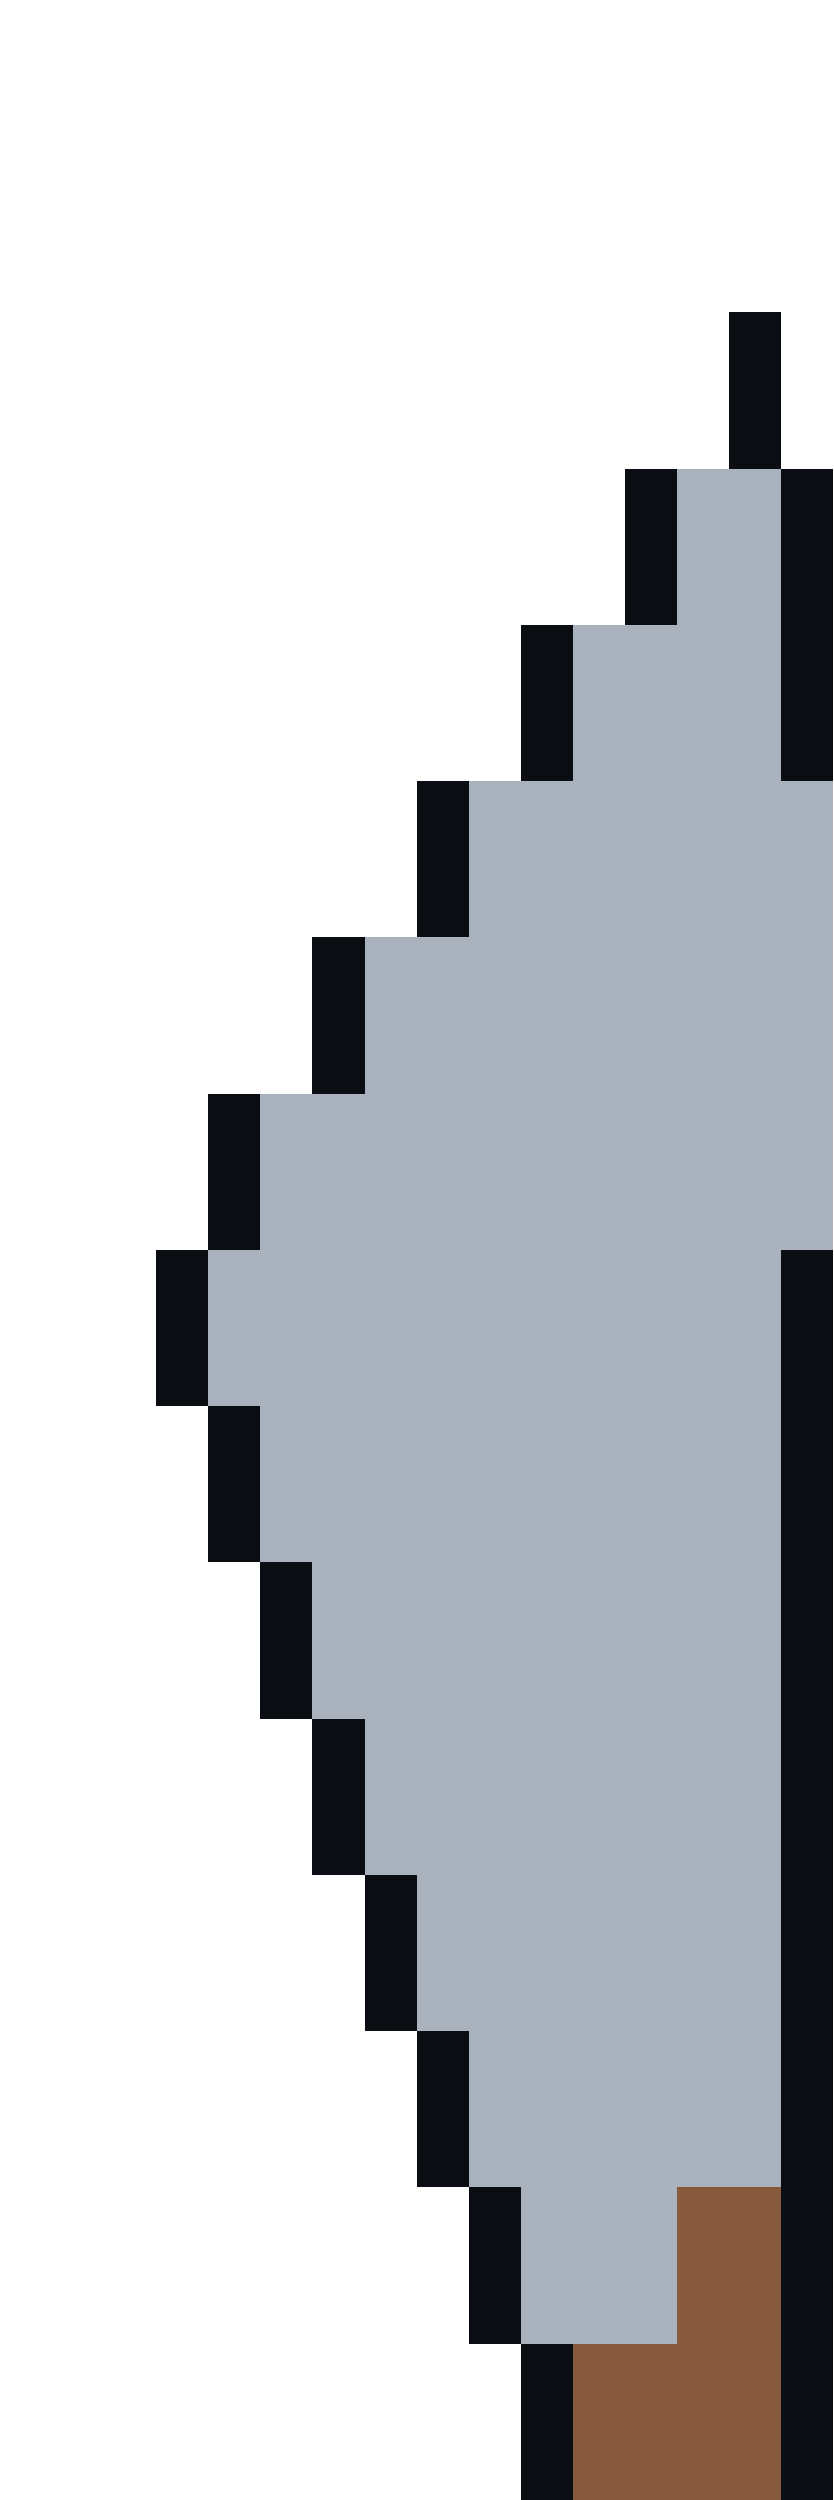
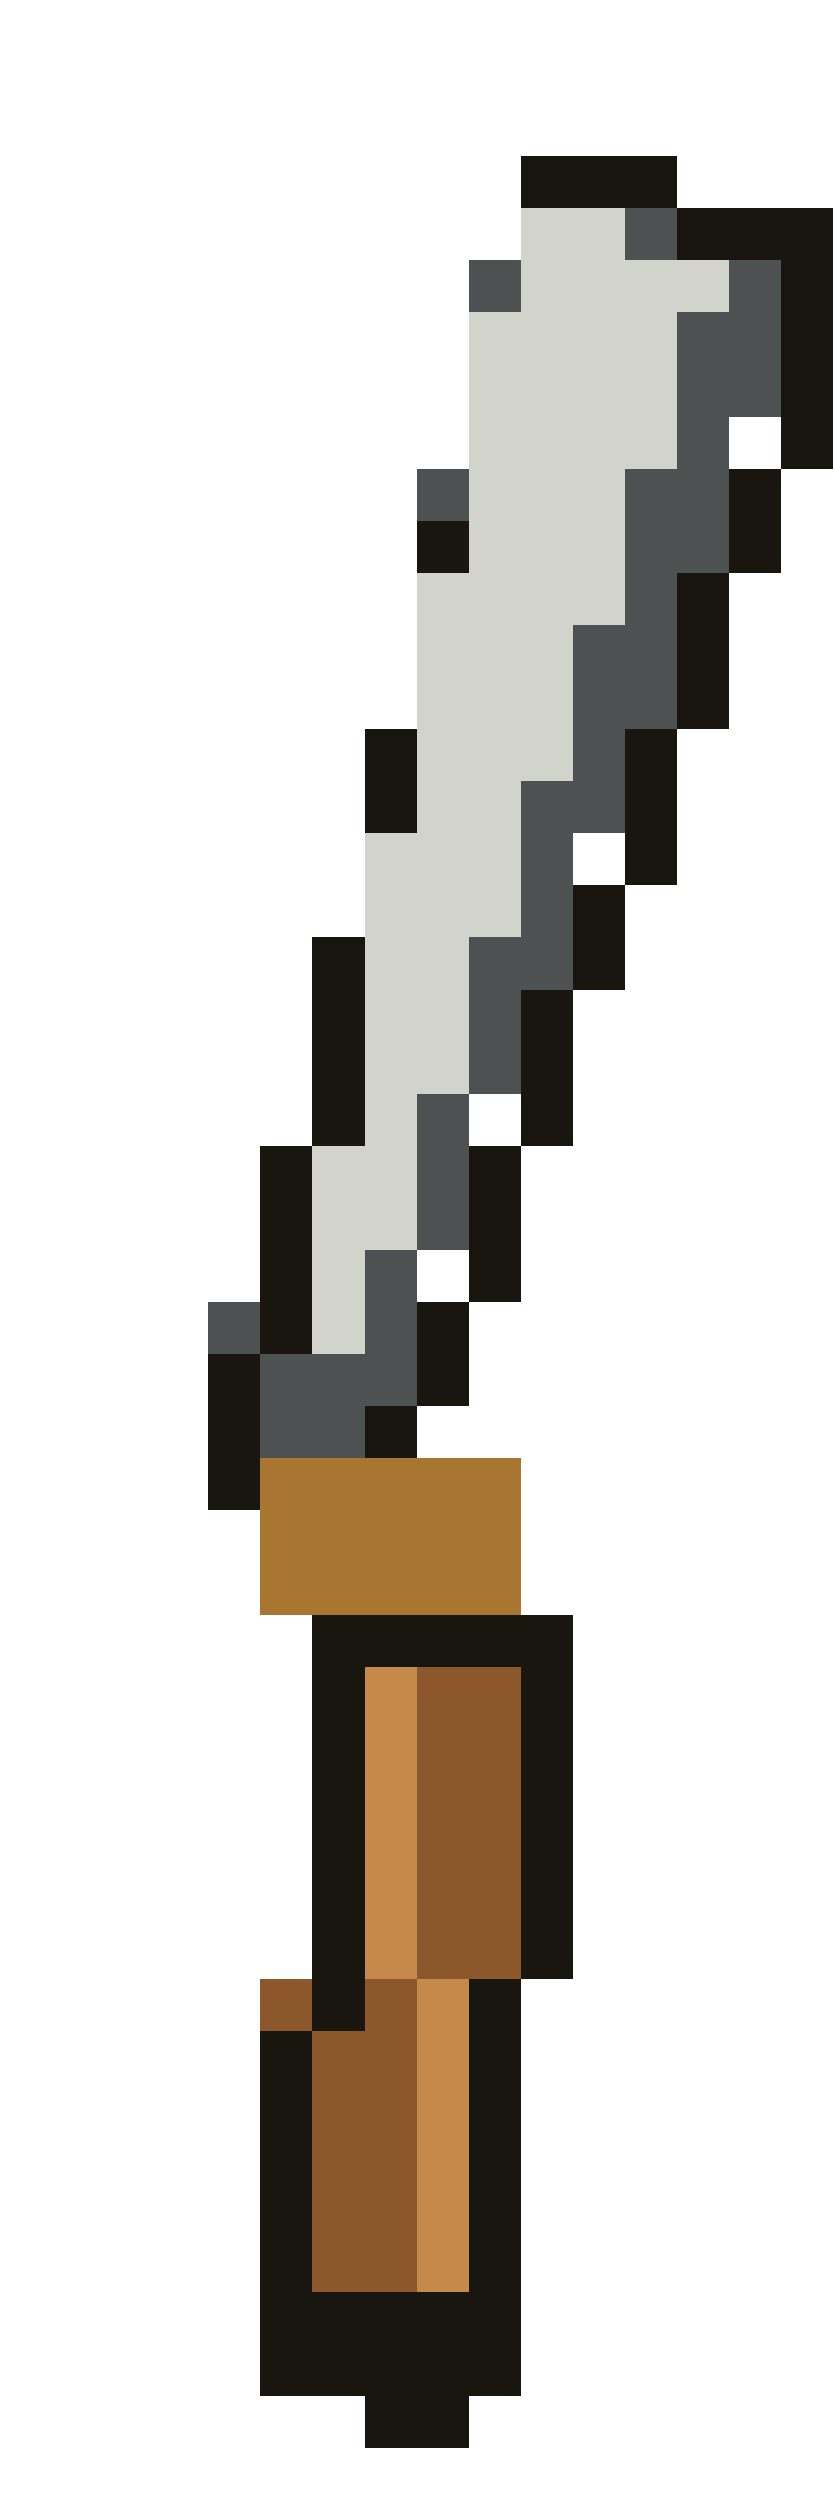
<svg xmlns="http://www.w3.org/2000/svg" width="16" height="48" viewBox="0 0 16 48" shape-rendering="crispEdges">
-   <rect x="14" y="6" width="1" height="1" fill="#0a0d12" stroke="none" />
-   <rect x="14" y="7" width="1" height="1" fill="#0a0d12" stroke="none" />
-   <rect x="14" y="8" width="1" height="1" fill="#0a0d12" stroke="none" />
-   <rect x="12" y="9" width="1" height="1" fill="#0a0d12" stroke="none" />
-   <rect x="13" y="9" width="1" height="1" fill="#a9b2bd" stroke="none" />
-   <rect x="14" y="9" width="1" height="1" fill="#a9b2bd" stroke="none" />
-   <rect x="15" y="9" width="1" height="1" fill="#0a0d12" stroke="none" />
-   <rect x="12" y="10" width="1" height="1" fill="#0a0d12" stroke="none" />
-   <rect x="13" y="10" width="1" height="1" fill="#a9b2bd" stroke="none" />
-   <rect x="14" y="10" width="1" height="1" fill="#a9b2bd" stroke="none" />
-   <rect x="15" y="10" width="1" height="1" fill="#0a0d12" stroke="none" />
-   <rect x="12" y="11" width="1" height="1" fill="#0a0d12" stroke="none" />
-   <rect x="13" y="11" width="1" height="1" fill="#a9b2bd" stroke="none" />
-   <rect x="14" y="11" width="1" height="1" fill="#a9b2bd" stroke="none" />
-   <rect x="15" y="11" width="1" height="1" fill="#0a0d12" stroke="none" />
-   <rect x="10" y="12" width="1" height="1" fill="#0a0d12" stroke="none" />
-   <rect x="11" y="12" width="1" height="1" fill="#a9b2bd" stroke="none" />
-   <rect x="12" y="12" width="1" height="1" fill="#a9b2bd" stroke="none" />
-   <rect x="13" y="12" width="1" height="1" fill="#a9b2bd" stroke="none" />
-   <rect x="14" y="12" width="1" height="1" fill="#a9b2bd" stroke="none" />
-   <rect x="15" y="12" width="1" height="1" fill="#0a0d12" stroke="none" />
-   <rect x="10" y="13" width="1" height="1" fill="#0a0d12" stroke="none" />
-   <rect x="11" y="13" width="1" height="1" fill="#a9b2bd" stroke="none" />
-   <rect x="12" y="13" width="1" height="1" fill="#a9b2bd" stroke="none" />
-   <rect x="13" y="13" width="1" height="1" fill="#a9b2bd" stroke="none" />
-   <rect x="14" y="13" width="1" height="1" fill="#a9b2bd" stroke="none" />
-   <rect x="15" y="13" width="1" height="1" fill="#0a0d12" stroke="none" />
-   <rect x="10" y="14" width="1" height="1" fill="#0a0d12" stroke="none" />
-   <rect x="11" y="14" width="1" height="1" fill="#a9b2bd" stroke="none" />
-   <rect x="12" y="14" width="1" height="1" fill="#a9b2bd" stroke="none" />
-   <rect x="13" y="14" width="1" height="1" fill="#a9b2bd" stroke="none" />
-   <rect x="14" y="14" width="1" height="1" fill="#a9b2bd" stroke="none" />
-   <rect x="15" y="14" width="1" height="1" fill="#0a0d12" stroke="none" />
-   <rect x="8" y="15" width="1" height="1" fill="#0a0d12" stroke="none" />
-   <rect x="9" y="15" width="1" height="1" fill="#a9b2bd" stroke="none" />
-   <rect x="10" y="15" width="1" height="1" fill="#a9b2bd" stroke="none" />
-   <rect x="11" y="15" width="1" height="1" fill="#a9b2bd" stroke="none" />
-   <rect x="12" y="15" width="1" height="1" fill="#a9b2bd" stroke="none" />
-   <rect x="13" y="15" width="1" height="1" fill="#a9b2bd" stroke="none" />
-   <rect x="14" y="15" width="1" height="1" fill="#a9b2bd" stroke="none" />
-   <rect x="15" y="15" width="1" height="1" fill="#a9b2bd" stroke="none" />
-   <rect x="8" y="16" width="1" height="1" fill="#0a0d12" stroke="none" />
-   <rect x="9" y="16" width="1" height="1" fill="#a9b2bd" stroke="none" />
-   <rect x="10" y="16" width="1" height="1" fill="#a9b2bd" stroke="none" />
-   <rect x="11" y="16" width="1" height="1" fill="#a9b2bd" stroke="none" />
-   <rect x="12" y="16" width="1" height="1" fill="#a9b2bd" stroke="none" />
-   <rect x="13" y="16" width="1" height="1" fill="#a9b2bd" stroke="none" />
-   <rect x="14" y="16" width="1" height="1" fill="#a9b2bd" stroke="none" />
-   <rect x="15" y="16" width="1" height="1" fill="#a9b2bd" stroke="none" />
-   <rect x="8" y="17" width="1" height="1" fill="#0a0d12" stroke="none" />
-   <rect x="9" y="17" width="1" height="1" fill="#a9b2bd" stroke="none" />
-   <rect x="10" y="17" width="1" height="1" fill="#a9b2bd" stroke="none" />
-   <rect x="11" y="17" width="1" height="1" fill="#a9b2bd" stroke="none" />
-   <rect x="12" y="17" width="1" height="1" fill="#a9b2bd" stroke="none" />
-   <rect x="13" y="17" width="1" height="1" fill="#a9b2bd" stroke="none" />
-   <rect x="14" y="17" width="1" height="1" fill="#a9b2bd" stroke="none" />
-   <rect x="15" y="17" width="1" height="1" fill="#a9b2bd" stroke="none" />
-   <rect x="6" y="18" width="1" height="1" fill="#0a0d12" stroke="none" />
-   <rect x="7" y="18" width="1" height="1" fill="#a9b2bd" stroke="none" />
-   <rect x="8" y="18" width="1" height="1" fill="#a9b2bd" stroke="none" />
-   <rect x="9" y="18" width="1" height="1" fill="#a9b2bd" stroke="none" />
-   <rect x="10" y="18" width="1" height="1" fill="#a9b2bd" stroke="none" />
-   <rect x="11" y="18" width="1" height="1" fill="#a9b2bd" stroke="none" />
-   <rect x="12" y="18" width="1" height="1" fill="#a9b2bd" stroke="none" />
-   <rect x="13" y="18" width="1" height="1" fill="#a9b2bd" stroke="none" />
-   <rect x="14" y="18" width="1" height="1" fill="#a9b2bd" stroke="none" />
-   <rect x="15" y="18" width="1" height="1" fill="#a9b2bd" stroke="none" />
-   <rect x="6" y="19" width="1" height="1" fill="#0a0d12" stroke="none" />
-   <rect x="7" y="19" width="1" height="1" fill="#a9b2bd" stroke="none" />
-   <rect x="8" y="19" width="1" height="1" fill="#a9b2bd" stroke="none" />
-   <rect x="9" y="19" width="1" height="1" fill="#a9b2bd" stroke="none" />
-   <rect x="10" y="19" width="1" height="1" fill="#a9b2bd" stroke="none" />
-   <rect x="11" y="19" width="1" height="1" fill="#a9b2bd" stroke="none" />
-   <rect x="12" y="19" width="1" height="1" fill="#a9b2bd" stroke="none" />
-   <rect x="13" y="19" width="1" height="1" fill="#a9b2bd" stroke="none" />
-   <rect x="14" y="19" width="1" height="1" fill="#a9b2bd" stroke="none" />
-   <rect x="15" y="19" width="1" height="1" fill="#a9b2bd" stroke="none" />
-   <rect x="6" y="20" width="1" height="1" fill="#0a0d12" stroke="none" />
-   <rect x="7" y="20" width="1" height="1" fill="#a9b2bd" stroke="none" />
-   <rect x="8" y="20" width="1" height="1" fill="#a9b2bd" stroke="none" />
-   <rect x="9" y="20" width="1" height="1" fill="#a9b2bd" stroke="none" />
-   <rect x="10" y="20" width="1" height="1" fill="#a9b2bd" stroke="none" />
-   <rect x="11" y="20" width="1" height="1" fill="#a9b2bd" stroke="none" />
-   <rect x="12" y="20" width="1" height="1" fill="#a9b2bd" stroke="none" />
-   <rect x="13" y="20" width="1" height="1" fill="#a9b2bd" stroke="none" />
-   <rect x="14" y="20" width="1" height="1" fill="#a9b2bd" stroke="none" />
-   <rect x="15" y="20" width="1" height="1" fill="#a9b2bd" stroke="none" />
-   <rect x="4" y="21" width="1" height="1" fill="#0a0d12" stroke="none" />
-   <rect x="5" y="21" width="1" height="1" fill="#a9b2bd" stroke="none" />
-   <rect x="6" y="21" width="1" height="1" fill="#a9b2bd" stroke="none" />
-   <rect x="7" y="21" width="1" height="1" fill="#a9b2bd" stroke="none" />
-   <rect x="8" y="21" width="1" height="1" fill="#a9b2bd" stroke="none" />
-   <rect x="9" y="21" width="1" height="1" fill="#a9b2bd" stroke="none" />
-   <rect x="10" y="21" width="1" height="1" fill="#a9b2bd" stroke="none" />
-   <rect x="11" y="21" width="1" height="1" fill="#a9b2bd" stroke="none" />
-   <rect x="12" y="21" width="1" height="1" fill="#a9b2bd" stroke="none" />
-   <rect x="13" y="21" width="1" height="1" fill="#a9b2bd" stroke="none" />
-   <rect x="14" y="21" width="1" height="1" fill="#a9b2bd" stroke="none" />
-   <rect x="15" y="21" width="1" height="1" fill="#a9b2bd" stroke="none" />
-   <rect x="4" y="22" width="1" height="1" fill="#0a0d12" stroke="none" />
-   <rect x="5" y="22" width="1" height="1" fill="#a9b2bd" stroke="none" />
-   <rect x="6" y="22" width="1" height="1" fill="#a9b2bd" stroke="none" />
-   <rect x="7" y="22" width="1" height="1" fill="#a9b2bd" stroke="none" />
-   <rect x="8" y="22" width="1" height="1" fill="#a9b2bd" stroke="none" />
-   <rect x="9" y="22" width="1" height="1" fill="#a9b2bd" stroke="none" />
-   <rect x="10" y="22" width="1" height="1" fill="#a9b2bd" stroke="none" />
-   <rect x="11" y="22" width="1" height="1" fill="#a9b2bd" stroke="none" />
-   <rect x="12" y="22" width="1" height="1" fill="#a9b2bd" stroke="none" />
-   <rect x="13" y="22" width="1" height="1" fill="#a9b2bd" stroke="none" />
-   <rect x="14" y="22" width="1" height="1" fill="#a9b2bd" stroke="none" />
-   <rect x="15" y="22" width="1" height="1" fill="#a9b2bd" stroke="none" />
-   <rect x="4" y="23" width="1" height="1" fill="#0a0d12" stroke="none" />
-   <rect x="5" y="23" width="1" height="1" fill="#a9b2bd" stroke="none" />
-   <rect x="6" y="23" width="1" height="1" fill="#a9b2bd" stroke="none" />
-   <rect x="7" y="23" width="1" height="1" fill="#a9b2bd" stroke="none" />
-   <rect x="8" y="23" width="1" height="1" fill="#a9b2bd" stroke="none" />
-   <rect x="9" y="23" width="1" height="1" fill="#a9b2bd" stroke="none" />
-   <rect x="10" y="23" width="1" height="1" fill="#a9b2bd" stroke="none" />
-   <rect x="11" y="23" width="1" height="1" fill="#a9b2bd" stroke="none" />
-   <rect x="12" y="23" width="1" height="1" fill="#a9b2bd" stroke="none" />
-   <rect x="13" y="23" width="1" height="1" fill="#a9b2bd" stroke="none" />
-   <rect x="14" y="23" width="1" height="1" fill="#a9b2bd" stroke="none" />
-   <rect x="15" y="23" width="1" height="1" fill="#a9b2bd" stroke="none" />
-   <rect x="3" y="24" width="1" height="1" fill="#0a0d12" stroke="none" />
-   <rect x="4" y="24" width="1" height="1" fill="#a9b2bd" stroke="none" />
-   <rect x="5" y="24" width="1" height="1" fill="#a9b2bd" stroke="none" />
-   <rect x="6" y="24" width="1" height="1" fill="#a9b2bd" stroke="none" />
-   <rect x="7" y="24" width="1" height="1" fill="#a9b2bd" stroke="none" />
-   <rect x="8" y="24" width="1" height="1" fill="#a9b2bd" stroke="none" />
-   <rect x="9" y="24" width="1" height="1" fill="#a9b2bd" stroke="none" />
-   <rect x="10" y="24" width="1" height="1" fill="#a9b2bd" stroke="none" />
-   <rect x="11" y="24" width="1" height="1" fill="#a9b2bd" stroke="none" />
-   <rect x="12" y="24" width="1" height="1" fill="#a9b2bd" stroke="none" />
-   <rect x="13" y="24" width="1" height="1" fill="#a9b2bd" stroke="none" />
-   <rect x="14" y="24" width="1" height="1" fill="#a9b2bd" stroke="none" />
-   <rect x="15" y="24" width="1" height="1" fill="#0a0d12" stroke="none" />
-   <rect x="3" y="25" width="1" height="1" fill="#0a0d12" stroke="none" />
-   <rect x="4" y="25" width="1" height="1" fill="#a9b2bd" stroke="none" />
-   <rect x="5" y="25" width="1" height="1" fill="#a9b2bd" stroke="none" />
-   <rect x="6" y="25" width="1" height="1" fill="#a9b2bd" stroke="none" />
-   <rect x="7" y="25" width="1" height="1" fill="#a9b2bd" stroke="none" />
-   <rect x="8" y="25" width="1" height="1" fill="#a9b2bd" stroke="none" />
-   <rect x="9" y="25" width="1" height="1" fill="#a9b2bd" stroke="none" />
-   <rect x="10" y="25" width="1" height="1" fill="#a9b2bd" stroke="none" />
-   <rect x="11" y="25" width="1" height="1" fill="#a9b2bd" stroke="none" />
-   <rect x="12" y="25" width="1" height="1" fill="#a9b2bd" stroke="none" />
-   <rect x="13" y="25" width="1" height="1" fill="#a9b2bd" stroke="none" />
-   <rect x="14" y="25" width="1" height="1" fill="#a9b2bd" stroke="none" />
-   <rect x="15" y="25" width="1" height="1" fill="#0a0d12" stroke="none" />
-   <rect x="3" y="26" width="1" height="1" fill="#0a0d12" stroke="none" />
-   <rect x="4" y="26" width="1" height="1" fill="#a9b2bd" stroke="none" />
-   <rect x="5" y="26" width="1" height="1" fill="#a9b2bd" stroke="none" />
-   <rect x="6" y="26" width="1" height="1" fill="#a9b2bd" stroke="none" />
-   <rect x="7" y="26" width="1" height="1" fill="#a9b2bd" stroke="none" />
-   <rect x="8" y="26" width="1" height="1" fill="#a9b2bd" stroke="none" />
-   <rect x="9" y="26" width="1" height="1" fill="#a9b2bd" stroke="none" />
-   <rect x="10" y="26" width="1" height="1" fill="#a9b2bd" stroke="none" />
-   <rect x="11" y="26" width="1" height="1" fill="#a9b2bd" stroke="none" />
-   <rect x="12" y="26" width="1" height="1" fill="#a9b2bd" stroke="none" />
-   <rect x="13" y="26" width="1" height="1" fill="#a9b2bd" stroke="none" />
-   <rect x="14" y="26" width="1" height="1" fill="#a9b2bd" stroke="none" />
-   <rect x="15" y="26" width="1" height="1" fill="#0a0d12" stroke="none" />
-   <rect x="4" y="27" width="1" height="1" fill="#0a0d12" stroke="none" />
-   <rect x="5" y="27" width="1" height="1" fill="#a9b2bd" stroke="none" />
-   <rect x="6" y="27" width="1" height="1" fill="#a9b2bd" stroke="none" />
-   <rect x="7" y="27" width="1" height="1" fill="#a9b2bd" stroke="none" />
-   <rect x="8" y="27" width="1" height="1" fill="#a9b2bd" stroke="none" />
-   <rect x="9" y="27" width="1" height="1" fill="#a9b2bd" stroke="none" />
-   <rect x="10" y="27" width="1" height="1" fill="#a9b2bd" stroke="none" />
-   <rect x="11" y="27" width="1" height="1" fill="#a9b2bd" stroke="none" />
-   <rect x="12" y="27" width="1" height="1" fill="#a9b2bd" stroke="none" />
-   <rect x="13" y="27" width="1" height="1" fill="#a9b2bd" stroke="none" />
-   <rect x="14" y="27" width="1" height="1" fill="#a9b2bd" stroke="none" />
-   <rect x="15" y="27" width="1" height="1" fill="#0a0d12" stroke="none" />
-   <rect x="4" y="28" width="1" height="1" fill="#0a0d12" stroke="none" />
-   <rect x="5" y="28" width="1" height="1" fill="#a9b2bd" stroke="none" />
-   <rect x="6" y="28" width="1" height="1" fill="#a9b2bd" stroke="none" />
-   <rect x="7" y="28" width="1" height="1" fill="#a9b2bd" stroke="none" />
-   <rect x="8" y="28" width="1" height="1" fill="#a9b2bd" stroke="none" />
-   <rect x="9" y="28" width="1" height="1" fill="#a9b2bd" stroke="none" />
-   <rect x="10" y="28" width="1" height="1" fill="#a9b2bd" stroke="none" />
-   <rect x="11" y="28" width="1" height="1" fill="#a9b2bd" stroke="none" />
-   <rect x="12" y="28" width="1" height="1" fill="#a9b2bd" stroke="none" />
-   <rect x="13" y="28" width="1" height="1" fill="#a9b2bd" stroke="none" />
-   <rect x="14" y="28" width="1" height="1" fill="#a9b2bd" stroke="none" />
-   <rect x="15" y="28" width="1" height="1" fill="#0a0d12" stroke="none" />
-   <rect x="4" y="29" width="1" height="1" fill="#0a0d12" stroke="none" />
-   <rect x="5" y="29" width="1" height="1" fill="#a9b2bd" stroke="none" />
-   <rect x="6" y="29" width="1" height="1" fill="#a9b2bd" stroke="none" />
-   <rect x="7" y="29" width="1" height="1" fill="#a9b2bd" stroke="none" />
-   <rect x="8" y="29" width="1" height="1" fill="#a9b2bd" stroke="none" />
-   <rect x="9" y="29" width="1" height="1" fill="#a9b2bd" stroke="none" />
-   <rect x="10" y="29" width="1" height="1" fill="#a9b2bd" stroke="none" />
-   <rect x="11" y="29" width="1" height="1" fill="#a9b2bd" stroke="none" />
-   <rect x="12" y="29" width="1" height="1" fill="#a9b2bd" stroke="none" />
-   <rect x="13" y="29" width="1" height="1" fill="#a9b2bd" stroke="none" />
-   <rect x="14" y="29" width="1" height="1" fill="#a9b2bd" stroke="none" />
-   <rect x="15" y="29" width="1" height="1" fill="#0a0d12" stroke="none" />
-   <rect x="5" y="30" width="1" height="1" fill="#0a0d12" stroke="none" />
-   <rect x="6" y="30" width="1" height="1" fill="#a9b2bd" stroke="none" />
-   <rect x="7" y="30" width="1" height="1" fill="#a9b2bd" stroke="none" />
-   <rect x="8" y="30" width="1" height="1" fill="#a9b2bd" stroke="none" />
-   <rect x="9" y="30" width="1" height="1" fill="#a9b2bd" stroke="none" />
-   <rect x="10" y="30" width="1" height="1" fill="#a9b2bd" stroke="none" />
-   <rect x="11" y="30" width="1" height="1" fill="#a9b2bd" stroke="none" />
-   <rect x="12" y="30" width="1" height="1" fill="#a9b2bd" stroke="none" />
-   <rect x="13" y="30" width="1" height="1" fill="#a9b2bd" stroke="none" />
-   <rect x="14" y="30" width="1" height="1" fill="#a9b2bd" stroke="none" />
-   <rect x="15" y="30" width="1" height="1" fill="#0a0d12" stroke="none" />
-   <rect x="5" y="31" width="1" height="1" fill="#0a0d12" stroke="none" />
-   <rect x="6" y="31" width="1" height="1" fill="#a9b2bd" stroke="none" />
-   <rect x="7" y="31" width="1" height="1" fill="#a9b2bd" stroke="none" />
-   <rect x="8" y="31" width="1" height="1" fill="#a9b2bd" stroke="none" />
-   <rect x="9" y="31" width="1" height="1" fill="#a9b2bd" stroke="none" />
-   <rect x="10" y="31" width="1" height="1" fill="#a9b2bd" stroke="none" />
-   <rect x="11" y="31" width="1" height="1" fill="#a9b2bd" stroke="none" />
-   <rect x="12" y="31" width="1" height="1" fill="#a9b2bd" stroke="none" />
-   <rect x="13" y="31" width="1" height="1" fill="#a9b2bd" stroke="none" />
-   <rect x="14" y="31" width="1" height="1" fill="#a9b2bd" stroke="none" />
-   <rect x="15" y="31" width="1" height="1" fill="#0a0d12" stroke="none" />
-   <rect x="5" y="32" width="1" height="1" fill="#0a0d12" stroke="none" />
-   <rect x="6" y="32" width="1" height="1" fill="#a9b2bd" stroke="none" />
-   <rect x="7" y="32" width="1" height="1" fill="#a9b2bd" stroke="none" />
-   <rect x="8" y="32" width="1" height="1" fill="#a9b2bd" stroke="none" />
-   <rect x="9" y="32" width="1" height="1" fill="#a9b2bd" stroke="none" />
-   <rect x="10" y="32" width="1" height="1" fill="#a9b2bd" stroke="none" />
-   <rect x="11" y="32" width="1" height="1" fill="#a9b2bd" stroke="none" />
-   <rect x="12" y="32" width="1" height="1" fill="#a9b2bd" stroke="none" />
-   <rect x="13" y="32" width="1" height="1" fill="#a9b2bd" stroke="none" />
-   <rect x="14" y="32" width="1" height="1" fill="#a9b2bd" stroke="none" />
-   <rect x="15" y="32" width="1" height="1" fill="#0a0d12" stroke="none" />
-   <rect x="6" y="33" width="1" height="1" fill="#0a0d12" stroke="none" />
-   <rect x="7" y="33" width="1" height="1" fill="#a9b2bd" stroke="none" />
-   <rect x="8" y="33" width="1" height="1" fill="#a9b2bd" stroke="none" />
-   <rect x="9" y="33" width="1" height="1" fill="#a9b2bd" stroke="none" />
-   <rect x="10" y="33" width="1" height="1" fill="#a9b2bd" stroke="none" />
-   <rect x="11" y="33" width="1" height="1" fill="#a9b2bd" stroke="none" />
-   <rect x="12" y="33" width="1" height="1" fill="#a9b2bd" stroke="none" />
-   <rect x="13" y="33" width="1" height="1" fill="#a9b2bd" stroke="none" />
-   <rect x="14" y="33" width="1" height="1" fill="#a9b2bd" stroke="none" />
-   <rect x="15" y="33" width="1" height="1" fill="#0a0d12" stroke="none" />
-   <rect x="6" y="34" width="1" height="1" fill="#0a0d12" stroke="none" />
-   <rect x="7" y="34" width="1" height="1" fill="#a9b2bd" stroke="none" />
-   <rect x="8" y="34" width="1" height="1" fill="#a9b2bd" stroke="none" />
-   <rect x="9" y="34" width="1" height="1" fill="#a9b2bd" stroke="none" />
-   <rect x="10" y="34" width="1" height="1" fill="#a9b2bd" stroke="none" />
-   <rect x="11" y="34" width="1" height="1" fill="#a9b2bd" stroke="none" />
-   <rect x="12" y="34" width="1" height="1" fill="#a9b2bd" stroke="none" />
-   <rect x="13" y="34" width="1" height="1" fill="#a9b2bd" stroke="none" />
-   <rect x="14" y="34" width="1" height="1" fill="#a9b2bd" stroke="none" />
-   <rect x="15" y="34" width="1" height="1" fill="#0a0d12" stroke="none" />
-   <rect x="6" y="35" width="1" height="1" fill="#0a0d12" stroke="none" />
-   <rect x="7" y="35" width="1" height="1" fill="#a9b2bd" stroke="none" />
-   <rect x="8" y="35" width="1" height="1" fill="#a9b2bd" stroke="none" />
-   <rect x="9" y="35" width="1" height="1" fill="#a9b2bd" stroke="none" />
-   <rect x="10" y="35" width="1" height="1" fill="#a9b2bd" stroke="none" />
-   <rect x="11" y="35" width="1" height="1" fill="#a9b2bd" stroke="none" />
-   <rect x="12" y="35" width="1" height="1" fill="#a9b2bd" stroke="none" />
-   <rect x="13" y="35" width="1" height="1" fill="#a9b2bd" stroke="none" />
-   <rect x="14" y="35" width="1" height="1" fill="#a9b2bd" stroke="none" />
-   <rect x="15" y="35" width="1" height="1" fill="#0a0d12" stroke="none" />
-   <rect x="7" y="36" width="1" height="1" fill="#0a0d12" stroke="none" />
-   <rect x="8" y="36" width="1" height="1" fill="#a9b2bd" stroke="none" />
-   <rect x="9" y="36" width="1" height="1" fill="#a9b2bd" stroke="none" />
-   <rect x="10" y="36" width="1" height="1" fill="#a9b2bd" stroke="none" />
-   <rect x="11" y="36" width="1" height="1" fill="#a9b2bd" stroke="none" />
-   <rect x="12" y="36" width="1" height="1" fill="#a9b2bd" stroke="none" />
-   <rect x="13" y="36" width="1" height="1" fill="#a9b2bd" stroke="none" />
-   <rect x="14" y="36" width="1" height="1" fill="#a9b2bd" stroke="none" />
-   <rect x="15" y="36" width="1" height="1" fill="#0a0d12" stroke="none" />
-   <rect x="7" y="37" width="1" height="1" fill="#0a0d12" stroke="none" />
-   <rect x="8" y="37" width="1" height="1" fill="#a9b2bd" stroke="none" />
-   <rect x="9" y="37" width="1" height="1" fill="#a9b2bd" stroke="none" />
-   <rect x="10" y="37" width="1" height="1" fill="#a9b2bd" stroke="none" />
-   <rect x="11" y="37" width="1" height="1" fill="#a9b2bd" stroke="none" />
-   <rect x="12" y="37" width="1" height="1" fill="#a9b2bd" stroke="none" />
-   <rect x="13" y="37" width="1" height="1" fill="#a9b2bd" stroke="none" />
-   <rect x="14" y="37" width="1" height="1" fill="#a9b2bd" stroke="none" />
-   <rect x="15" y="37" width="1" height="1" fill="#0a0d12" stroke="none" />
-   <rect x="7" y="38" width="1" height="1" fill="#0a0d12" stroke="none" />
-   <rect x="8" y="38" width="1" height="1" fill="#a9b2bd" stroke="none" />
-   <rect x="9" y="38" width="1" height="1" fill="#a9b2bd" stroke="none" />
-   <rect x="10" y="38" width="1" height="1" fill="#a9b2bd" stroke="none" />
-   <rect x="11" y="38" width="1" height="1" fill="#a9b2bd" stroke="none" />
-   <rect x="12" y="38" width="1" height="1" fill="#a9b2bd" stroke="none" />
-   <rect x="13" y="38" width="1" height="1" fill="#a9b2bd" stroke="none" />
-   <rect x="14" y="38" width="1" height="1" fill="#a9b2bd" stroke="none" />
-   <rect x="15" y="38" width="1" height="1" fill="#0a0d12" stroke="none" />
-   <rect x="8" y="39" width="1" height="1" fill="#0a0d12" stroke="none" />
-   <rect x="9" y="39" width="1" height="1" fill="#a9b2bd" stroke="none" />
-   <rect x="10" y="39" width="1" height="1" fill="#a9b2bd" stroke="none" />
-   <rect x="11" y="39" width="1" height="1" fill="#a9b2bd" stroke="none" />
-   <rect x="12" y="39" width="1" height="1" fill="#a9b2bd" stroke="none" />
-   <rect x="13" y="39" width="1" height="1" fill="#a9b2bd" stroke="none" />
-   <rect x="14" y="39" width="1" height="1" fill="#a9b2bd" stroke="none" />
-   <rect x="15" y="39" width="1" height="1" fill="#0a0d12" stroke="none" />
-   <rect x="8" y="40" width="1" height="1" fill="#0a0d12" stroke="none" />
-   <rect x="9" y="40" width="1" height="1" fill="#a9b2bd" stroke="none" />
-   <rect x="10" y="40" width="1" height="1" fill="#a9b2bd" stroke="none" />
-   <rect x="11" y="40" width="1" height="1" fill="#a9b2bd" stroke="none" />
-   <rect x="12" y="40" width="1" height="1" fill="#a9b2bd" stroke="none" />
-   <rect x="13" y="40" width="1" height="1" fill="#a9b2bd" stroke="none" />
-   <rect x="14" y="40" width="1" height="1" fill="#a9b2bd" stroke="none" />
-   <rect x="15" y="40" width="1" height="1" fill="#0a0d12" stroke="none" />
-   <rect x="8" y="41" width="1" height="1" fill="#0a0d12" stroke="none" />
-   <rect x="9" y="41" width="1" height="1" fill="#a9b2bd" stroke="none" />
-   <rect x="10" y="41" width="1" height="1" fill="#a9b2bd" stroke="none" />
-   <rect x="11" y="41" width="1" height="1" fill="#a9b2bd" stroke="none" />
-   <rect x="12" y="41" width="1" height="1" fill="#a9b2bd" stroke="none" />
-   <rect x="13" y="41" width="1" height="1" fill="#a9b2bd" stroke="none" />
-   <rect x="14" y="41" width="1" height="1" fill="#a9b2bd" stroke="none" />
-   <rect x="15" y="41" width="1" height="1" fill="#0a0d12" stroke="none" />
-   <rect x="9" y="42" width="1" height="1" fill="#0a0d12" stroke="none" />
-   <rect x="10" y="42" width="1" height="1" fill="#a9b2bd" stroke="none" />
-   <rect x="11" y="42" width="1" height="1" fill="#a9b2bd" stroke="none" />
-   <rect x="12" y="42" width="1" height="1" fill="#a9b2bd" stroke="none" />
-   <rect x="13" y="42" width="1" height="1" fill="#875a3d" stroke="none" />
-   <rect x="14" y="42" width="1" height="1" fill="#875a3d" stroke="none" />
-   <rect x="15" y="42" width="1" height="1" fill="#0a0d12" stroke="none" />
-   <rect x="9" y="43" width="1" height="1" fill="#0a0d12" stroke="none" />
-   <rect x="10" y="43" width="1" height="1" fill="#a9b2bd" stroke="none" />
-   <rect x="11" y="43" width="1" height="1" fill="#a9b2bd" stroke="none" />
-   <rect x="12" y="43" width="1" height="1" fill="#a9b2bd" stroke="none" />
-   <rect x="13" y="43" width="1" height="1" fill="#875a3d" stroke="none" />
-   <rect x="14" y="43" width="1" height="1" fill="#875a3d" stroke="none" />
-   <rect x="15" y="43" width="1" height="1" fill="#0a0d12" stroke="none" />
-   <rect x="9" y="44" width="1" height="1" fill="#0a0d12" stroke="none" />
-   <rect x="10" y="44" width="1" height="1" fill="#a9b2bd" stroke="none" />
-   <rect x="11" y="44" width="1" height="1" fill="#a9b2bd" stroke="none" />
-   <rect x="12" y="44" width="1" height="1" fill="#a9b2bd" stroke="none" />
-   <rect x="13" y="44" width="1" height="1" fill="#875a3d" stroke="none" />
-   <rect x="14" y="44" width="1" height="1" fill="#875a3d" stroke="none" />
-   <rect x="15" y="44" width="1" height="1" fill="#0a0d12" stroke="none" />
-   <rect x="10" y="45" width="1" height="1" fill="#0a0d12" stroke="none" />
-   <rect x="11" y="45" width="1" height="1" fill="#875a3d" stroke="none" />
-   <rect x="12" y="45" width="1" height="1" fill="#875a3d" stroke="none" />
-   <rect x="13" y="45" width="1" height="1" fill="#875a3d" stroke="none" />
-   <rect x="14" y="45" width="1" height="1" fill="#875a3d" stroke="none" />
-   <rect x="15" y="45" width="1" height="1" fill="#0a0d12" stroke="none" />
-   <rect x="10" y="46" width="1" height="1" fill="#0a0d12" stroke="none" />
-   <rect x="11" y="46" width="1" height="1" fill="#875a3d" stroke="none" />
-   <rect x="12" y="46" width="1" height="1" fill="#875a3d" stroke="none" />
-   <rect x="13" y="46" width="1" height="1" fill="#875a3d" stroke="none" />
-   <rect x="14" y="46" width="1" height="1" fill="#875a3d" stroke="none" />
-   <rect x="15" y="46" width="1" height="1" fill="#0a0d12" stroke="none" />
-   <rect x="10" y="47" width="1" height="1" fill="#0a0d12" stroke="none" />
-   <rect x="11" y="47" width="1" height="1" fill="#875a3d" stroke="none" />
-   <rect x="12" y="47" width="1" height="1" fill="#875a3d" stroke="none" />
-   <rect x="13" y="47" width="1" height="1" fill="#875a3d" stroke="none" />
-   <rect x="14" y="47" width="1" height="1" fill="#875a3d" stroke="none" />
-   <rect x="15" y="47" width="1" height="1" fill="#0a0d12" stroke="none" />
+   <rect x="10" y="3" width="1" height="1" fill="#19160f" />
+   <rect x="11" y="3" width="1" height="1" fill="#19160f" />
+   <rect x="12" y="3" width="1" height="1" fill="#19160f" />
+   <rect x="10" y="4" width="1" height="1" fill="#d2d4cc" />
+   <rect x="11" y="4" width="1" height="1" fill="#d2d4cc" />
+   <rect x="12" y="4" width="1" height="1" fill="#4d5152" />
+   <rect x="13" y="4" width="1" height="1" fill="#19160f" />
+   <rect x="14" y="4" width="1" height="1" fill="#19160f" />
+   <rect x="15" y="4" width="1" height="1" fill="#19160f" />
+   <rect x="9" y="5" width="1" height="1" fill="#4d5152" />
+   <rect x="10" y="5" width="1" height="1" fill="#d2d4cc" />
+   <rect x="11" y="5" width="1" height="1" fill="#d2d4cc" />
+   <rect x="12" y="5" width="1" height="1" fill="#d2d4cc" />
+   <rect x="13" y="5" width="1" height="1" fill="#d2d4cc" />
+   <rect x="14" y="5" width="1" height="1" fill="#4d5152" />
+   <rect x="15" y="5" width="1" height="1" fill="#19160f" />
+   <rect x="9" y="6" width="1" height="1" fill="#d2d4cc" />
+   <rect x="10" y="6" width="1" height="1" fill="#d2d4cc" />
+   <rect x="11" y="6" width="1" height="1" fill="#d2d4cc" />
+   <rect x="12" y="6" width="1" height="1" fill="#d2d4cc" />
+   <rect x="13" y="6" width="1" height="1" fill="#4d5152" />
+   <rect x="14" y="6" width="1" height="1" fill="#4d5152" />
+   <rect x="15" y="6" width="1" height="1" fill="#19160f" />
+   <rect x="9" y="7" width="1" height="1" fill="#d2d4cc" />
+   <rect x="10" y="7" width="1" height="1" fill="#d2d4cc" />
+   <rect x="11" y="7" width="1" height="1" fill="#d2d4cc" />
+   <rect x="12" y="7" width="1" height="1" fill="#d2d4cc" />
+   <rect x="13" y="7" width="1" height="1" fill="#4d5152" />
+   <rect x="14" y="7" width="1" height="1" fill="#4d5152" />
+   <rect x="15" y="7" width="1" height="1" fill="#19160f" />
+   <rect x="9" y="8" width="1" height="1" fill="#d2d4cc" />
+   <rect x="10" y="8" width="1" height="1" fill="#d2d4cc" />
+   <rect x="11" y="8" width="1" height="1" fill="#d2d4cc" />
+   <rect x="12" y="8" width="1" height="1" fill="#d2d4cc" />
+   <rect x="13" y="8" width="1" height="1" fill="#4d5152" />
+   <rect x="15" y="8" width="1" height="1" fill="#19160f" />
+   <rect x="8" y="9" width="1" height="1" fill="#4d5152" />
+   <rect x="9" y="9" width="1" height="1" fill="#d2d4cc" />
+   <rect x="10" y="9" width="1" height="1" fill="#d2d4cc" />
+   <rect x="11" y="9" width="1" height="1" fill="#d2d4cc" />
+   <rect x="12" y="9" width="1" height="1" fill="#4d5152" />
+   <rect x="13" y="9" width="1" height="1" fill="#4d5152" />
+   <rect x="14" y="9" width="1" height="1" fill="#19160f" />
+   <rect x="8" y="10" width="1" height="1" fill="#19160f" />
+   <rect x="9" y="10" width="1" height="1" fill="#d2d4cc" />
+   <rect x="10" y="10" width="1" height="1" fill="#d2d4cc" />
+   <rect x="11" y="10" width="1" height="1" fill="#d2d4cc" />
+   <rect x="12" y="10" width="1" height="1" fill="#4d5152" />
+   <rect x="13" y="10" width="1" height="1" fill="#4d5152" />
+   <rect x="14" y="10" width="1" height="1" fill="#19160f" />
+   <rect x="8" y="11" width="1" height="1" fill="#d2d4cc" />
+   <rect x="9" y="11" width="1" height="1" fill="#d2d4cc" />
+   <rect x="10" y="11" width="1" height="1" fill="#d2d4cc" />
+   <rect x="11" y="11" width="1" height="1" fill="#d2d4cc" />
+   <rect x="12" y="11" width="1" height="1" fill="#4d5152" />
+   <rect x="13" y="11" width="1" height="1" fill="#19160f" />
+   <rect x="8" y="12" width="1" height="1" fill="#d2d4cc" />
+   <rect x="9" y="12" width="1" height="1" fill="#d2d4cc" />
+   <rect x="10" y="12" width="1" height="1" fill="#d2d4cc" />
+   <rect x="11" y="12" width="1" height="1" fill="#4d5152" />
+   <rect x="12" y="12" width="1" height="1" fill="#4d5152" />
+   <rect x="13" y="12" width="1" height="1" fill="#19160f" />
+   <rect x="8" y="13" width="1" height="1" fill="#d2d4cc" />
+   <rect x="9" y="13" width="1" height="1" fill="#d2d4cc" />
+   <rect x="10" y="13" width="1" height="1" fill="#d2d4cc" />
+   <rect x="11" y="13" width="1" height="1" fill="#4d5152" />
+   <rect x="12" y="13" width="1" height="1" fill="#4d5152" />
+   <rect x="13" y="13" width="1" height="1" fill="#19160f" />
+   <rect x="7" y="14" width="1" height="1" fill="#19160f" />
+   <rect x="8" y="14" width="1" height="1" fill="#d2d4cc" />
+   <rect x="9" y="14" width="1" height="1" fill="#d2d4cc" />
+   <rect x="10" y="14" width="1" height="1" fill="#d2d4cc" />
+   <rect x="11" y="14" width="1" height="1" fill="#4d5152" />
+   <rect x="12" y="14" width="1" height="1" fill="#19160f" />
+   <rect x="7" y="15" width="1" height="1" fill="#19160f" />
+   <rect x="8" y="15" width="1" height="1" fill="#d2d4cc" />
+   <rect x="9" y="15" width="1" height="1" fill="#d2d4cc" />
+   <rect x="10" y="15" width="1" height="1" fill="#4d5152" />
+   <rect x="11" y="15" width="1" height="1" fill="#4d5152" />
+   <rect x="12" y="15" width="1" height="1" fill="#19160f" />
+   <rect x="7" y="16" width="1" height="1" fill="#d2d4cc" />
+   <rect x="8" y="16" width="1" height="1" fill="#d2d4cc" />
+   <rect x="9" y="16" width="1" height="1" fill="#d2d4cc" />
+   <rect x="10" y="16" width="1" height="1" fill="#4d5152" />
+   <rect x="12" y="16" width="1" height="1" fill="#19160f" />
+   <rect x="7" y="17" width="1" height="1" fill="#d2d4cc" />
+   <rect x="8" y="17" width="1" height="1" fill="#d2d4cc" />
+   <rect x="9" y="17" width="1" height="1" fill="#d2d4cc" />
+   <rect x="10" y="17" width="1" height="1" fill="#4d5152" />
+   <rect x="11" y="17" width="1" height="1" fill="#19160f" />
+   <rect x="6" y="18" width="1" height="1" fill="#19160f" />
+   <rect x="7" y="18" width="1" height="1" fill="#d2d4cc" />
+   <rect x="8" y="18" width="1" height="1" fill="#d2d4cc" />
+   <rect x="9" y="18" width="1" height="1" fill="#4d5152" />
+   <rect x="10" y="18" width="1" height="1" fill="#4d5152" />
+   <rect x="11" y="18" width="1" height="1" fill="#19160f" />
+   <rect x="6" y="19" width="1" height="1" fill="#19160f" />
+   <rect x="7" y="19" width="1" height="1" fill="#d2d4cc" />
+   <rect x="8" y="19" width="1" height="1" fill="#d2d4cc" />
+   <rect x="9" y="19" width="1" height="1" fill="#4d5152" />
+   <rect x="10" y="19" width="1" height="1" fill="#19160f" />
+   <rect x="6" y="20" width="1" height="1" fill="#19160f" />
+   <rect x="7" y="20" width="1" height="1" fill="#d2d4cc" />
+   <rect x="8" y="20" width="1" height="1" fill="#d2d4cc" />
+   <rect x="9" y="20" width="1" height="1" fill="#4d5152" />
+   <rect x="10" y="20" width="1" height="1" fill="#19160f" />
+   <rect x="6" y="21" width="1" height="1" fill="#19160f" />
+   <rect x="7" y="21" width="1" height="1" fill="#d2d4cc" />
+   <rect x="8" y="21" width="1" height="1" fill="#4d5152" />
+   <rect x="10" y="21" width="1" height="1" fill="#19160f" />
+   <rect x="5" y="22" width="1" height="1" fill="#19160f" />
+   <rect x="6" y="22" width="1" height="1" fill="#d2d4cc" />
+   <rect x="7" y="22" width="1" height="1" fill="#d2d4cc" />
+   <rect x="8" y="22" width="1" height="1" fill="#4d5152" />
+   <rect x="9" y="22" width="1" height="1" fill="#19160f" />
+   <rect x="5" y="23" width="1" height="1" fill="#19160f" />
+   <rect x="6" y="23" width="1" height="1" fill="#d2d4cc" />
+   <rect x="7" y="23" width="1" height="1" fill="#d2d4cc" />
+   <rect x="8" y="23" width="1" height="1" fill="#4d5152" />
+   <rect x="9" y="23" width="1" height="1" fill="#19160f" />
+   <rect x="5" y="24" width="1" height="1" fill="#19160f" />
+   <rect x="6" y="24" width="1" height="1" fill="#d2d4cc" />
+   <rect x="7" y="24" width="1" height="1" fill="#4d5152" />
+   <rect x="9" y="24" width="1" height="1" fill="#19160f" />
+   <rect x="4" y="25" width="1" height="1" fill="#4d5152" />
+   <rect x="5" y="25" width="1" height="1" fill="#19160f" />
+   <rect x="6" y="25" width="1" height="1" fill="#d2d4cc" />
+   <rect x="7" y="25" width="1" height="1" fill="#4d5152" />
+   <rect x="8" y="25" width="1" height="1" fill="#19160f" />
+   <rect x="4" y="26" width="1" height="1" fill="#19160f" />
+   <rect x="5" y="26" width="1" height="1" fill="#4d5152" />
+   <rect x="6" y="26" width="1" height="1" fill="#4d5152" />
+   <rect x="7" y="26" width="1" height="1" fill="#4d5152" />
+   <rect x="8" y="26" width="1" height="1" fill="#19160f" />
+   <rect x="4" y="27" width="1" height="1" fill="#19160f" />
+   <rect x="5" y="27" width="1" height="1" fill="#4d5152" />
+   <rect x="6" y="27" width="1" height="1" fill="#4d5152" />
+   <rect x="7" y="27" width="1" height="1" fill="#19160f" />
+   <rect x="4" y="28" width="1" height="1" fill="#19160f" />
+   <rect x="5" y="28" width="1" height="1" fill="#a97632" />
+   <rect x="6" y="28" width="1" height="1" fill="#a97632" />
+   <rect x="7" y="28" width="1" height="1" fill="#a97632" />
+   <rect x="8" y="28" width="1" height="1" fill="#a97632" />
+   <rect x="9" y="28" width="1" height="1" fill="#a97632" />
+   <rect x="5" y="29" width="1" height="1" fill="#a97632" />
+   <rect x="6" y="29" width="1" height="1" fill="#a97632" />
+   <rect x="7" y="29" width="1" height="1" fill="#a97632" />
+   <rect x="8" y="29" width="1" height="1" fill="#a97632" />
+   <rect x="9" y="29" width="1" height="1" fill="#a97632" />
+   <rect x="5" y="30" width="1" height="1" fill="#a97632" />
+   <rect x="6" y="30" width="1" height="1" fill="#a97632" />
+   <rect x="7" y="30" width="1" height="1" fill="#a97632" />
+   <rect x="8" y="30" width="1" height="1" fill="#a97632" />
+   <rect x="9" y="30" width="1" height="1" fill="#a97632" />
+   <rect x="6" y="31" width="1" height="1" fill="#19160f" />
+   <rect x="7" y="31" width="1" height="1" fill="#19160f" />
+   <rect x="8" y="31" width="1" height="1" fill="#19160f" />
+   <rect x="9" y="31" width="1" height="1" fill="#19160f" />
+   <rect x="10" y="31" width="1" height="1" fill="#19160f" />
+   <rect x="6" y="32" width="1" height="1" fill="#19160f" />
+   <rect x="7" y="32" width="1" height="1" fill="#c58a4a" />
+   <rect x="8" y="32" width="1" height="1" fill="#8c572b" />
+   <rect x="9" y="32" width="1" height="1" fill="#8c572b" />
+   <rect x="10" y="32" width="1" height="1" fill="#19160f" />
+   <rect x="6" y="33" width="1" height="1" fill="#19160f" />
+   <rect x="7" y="33" width="1" height="1" fill="#c58a4a" />
+   <rect x="8" y="33" width="1" height="1" fill="#8c572b" />
+   <rect x="9" y="33" width="1" height="1" fill="#8c572b" />
+   <rect x="10" y="33" width="1" height="1" fill="#19160f" />
+   <rect x="6" y="34" width="1" height="1" fill="#19160f" />
+   <rect x="7" y="34" width="1" height="1" fill="#c58a4a" />
+   <rect x="8" y="34" width="1" height="1" fill="#8c572b" />
+   <rect x="9" y="34" width="1" height="1" fill="#8c572b" />
+   <rect x="10" y="34" width="1" height="1" fill="#19160f" />
+   <rect x="6" y="35" width="1" height="1" fill="#19160f" />
+   <rect x="7" y="35" width="1" height="1" fill="#c58a4a" />
+   <rect x="8" y="35" width="1" height="1" fill="#8c572b" />
+   <rect x="9" y="35" width="1" height="1" fill="#8c572b" />
+   <rect x="10" y="35" width="1" height="1" fill="#19160f" />
+   <rect x="6" y="36" width="1" height="1" fill="#19160f" />
+   <rect x="7" y="36" width="1" height="1" fill="#c58a4a" />
+   <rect x="8" y="36" width="1" height="1" fill="#8c572b" />
+   <rect x="9" y="36" width="1" height="1" fill="#8c572b" />
+   <rect x="10" y="36" width="1" height="1" fill="#19160f" />
+   <rect x="6" y="37" width="1" height="1" fill="#19160f" />
+   <rect x="7" y="37" width="1" height="1" fill="#c58a4a" />
+   <rect x="8" y="37" width="1" height="1" fill="#8c572b" />
+   <rect x="9" y="37" width="1" height="1" fill="#8c572b" />
+   <rect x="10" y="37" width="1" height="1" fill="#19160f" />
+   <rect x="5" y="38" width="1" height="1" fill="#8c572b" />
+   <rect x="6" y="38" width="1" height="1" fill="#19160f" />
+   <rect x="7" y="38" width="1" height="1" fill="#8c572b" />
+   <rect x="8" y="38" width="1" height="1" fill="#c58a4a" />
+   <rect x="9" y="38" width="1" height="1" fill="#19160f" />
+   <rect x="5" y="39" width="1" height="1" fill="#19160f" />
+   <rect x="6" y="39" width="1" height="1" fill="#8c572b" />
+   <rect x="7" y="39" width="1" height="1" fill="#8c572b" />
+   <rect x="8" y="39" width="1" height="1" fill="#c58a4a" />
+   <rect x="9" y="39" width="1" height="1" fill="#19160f" />
+   <rect x="5" y="40" width="1" height="1" fill="#19160f" />
+   <rect x="6" y="40" width="1" height="1" fill="#8c572b" />
+   <rect x="7" y="40" width="1" height="1" fill="#8c572b" />
+   <rect x="8" y="40" width="1" height="1" fill="#c58a4a" />
+   <rect x="9" y="40" width="1" height="1" fill="#19160f" />
+   <rect x="5" y="41" width="1" height="1" fill="#19160f" />
+   <rect x="6" y="41" width="1" height="1" fill="#8c572b" />
+   <rect x="7" y="41" width="1" height="1" fill="#8c572b" />
+   <rect x="8" y="41" width="1" height="1" fill="#c58a4a" />
+   <rect x="9" y="41" width="1" height="1" fill="#19160f" />
+   <rect x="5" y="42" width="1" height="1" fill="#19160f" />
+   <rect x="6" y="42" width="1" height="1" fill="#8c572b" />
+   <rect x="7" y="42" width="1" height="1" fill="#8c572b" />
+   <rect x="8" y="42" width="1" height="1" fill="#c58a4a" />
+   <rect x="9" y="42" width="1" height="1" fill="#19160f" />
+   <rect x="5" y="43" width="1" height="1" fill="#19160f" />
+   <rect x="6" y="43" width="1" height="1" fill="#8c572b" />
+   <rect x="7" y="43" width="1" height="1" fill="#8c572b" />
+   <rect x="8" y="43" width="1" height="1" fill="#c58a4a" />
+   <rect x="9" y="43" width="1" height="1" fill="#19160f" />
+   <rect x="5" y="44" width="1" height="1" fill="#19160f" />
+   <rect x="6" y="44" width="1" height="1" fill="#19160f" />
+   <rect x="7" y="44" width="1" height="1" fill="#19160f" />
+   <rect x="8" y="44" width="1" height="1" fill="#19160f" />
+   <rect x="9" y="44" width="1" height="1" fill="#19160f" />
+   <rect x="5" y="45" width="1" height="1" fill="#19160f" />
+   <rect x="6" y="45" width="1" height="1" fill="#19160f" />
+   <rect x="7" y="45" width="1" height="1" fill="#19160f" />
+   <rect x="8" y="45" width="1" height="1" fill="#19160f" />
+   <rect x="9" y="45" width="1" height="1" fill="#19160f" />
+   <rect x="7" y="46" width="1" height="1" fill="#19160f" />
+   <rect x="8" y="46" width="1" height="1" fill="#19160f" />
</svg>
